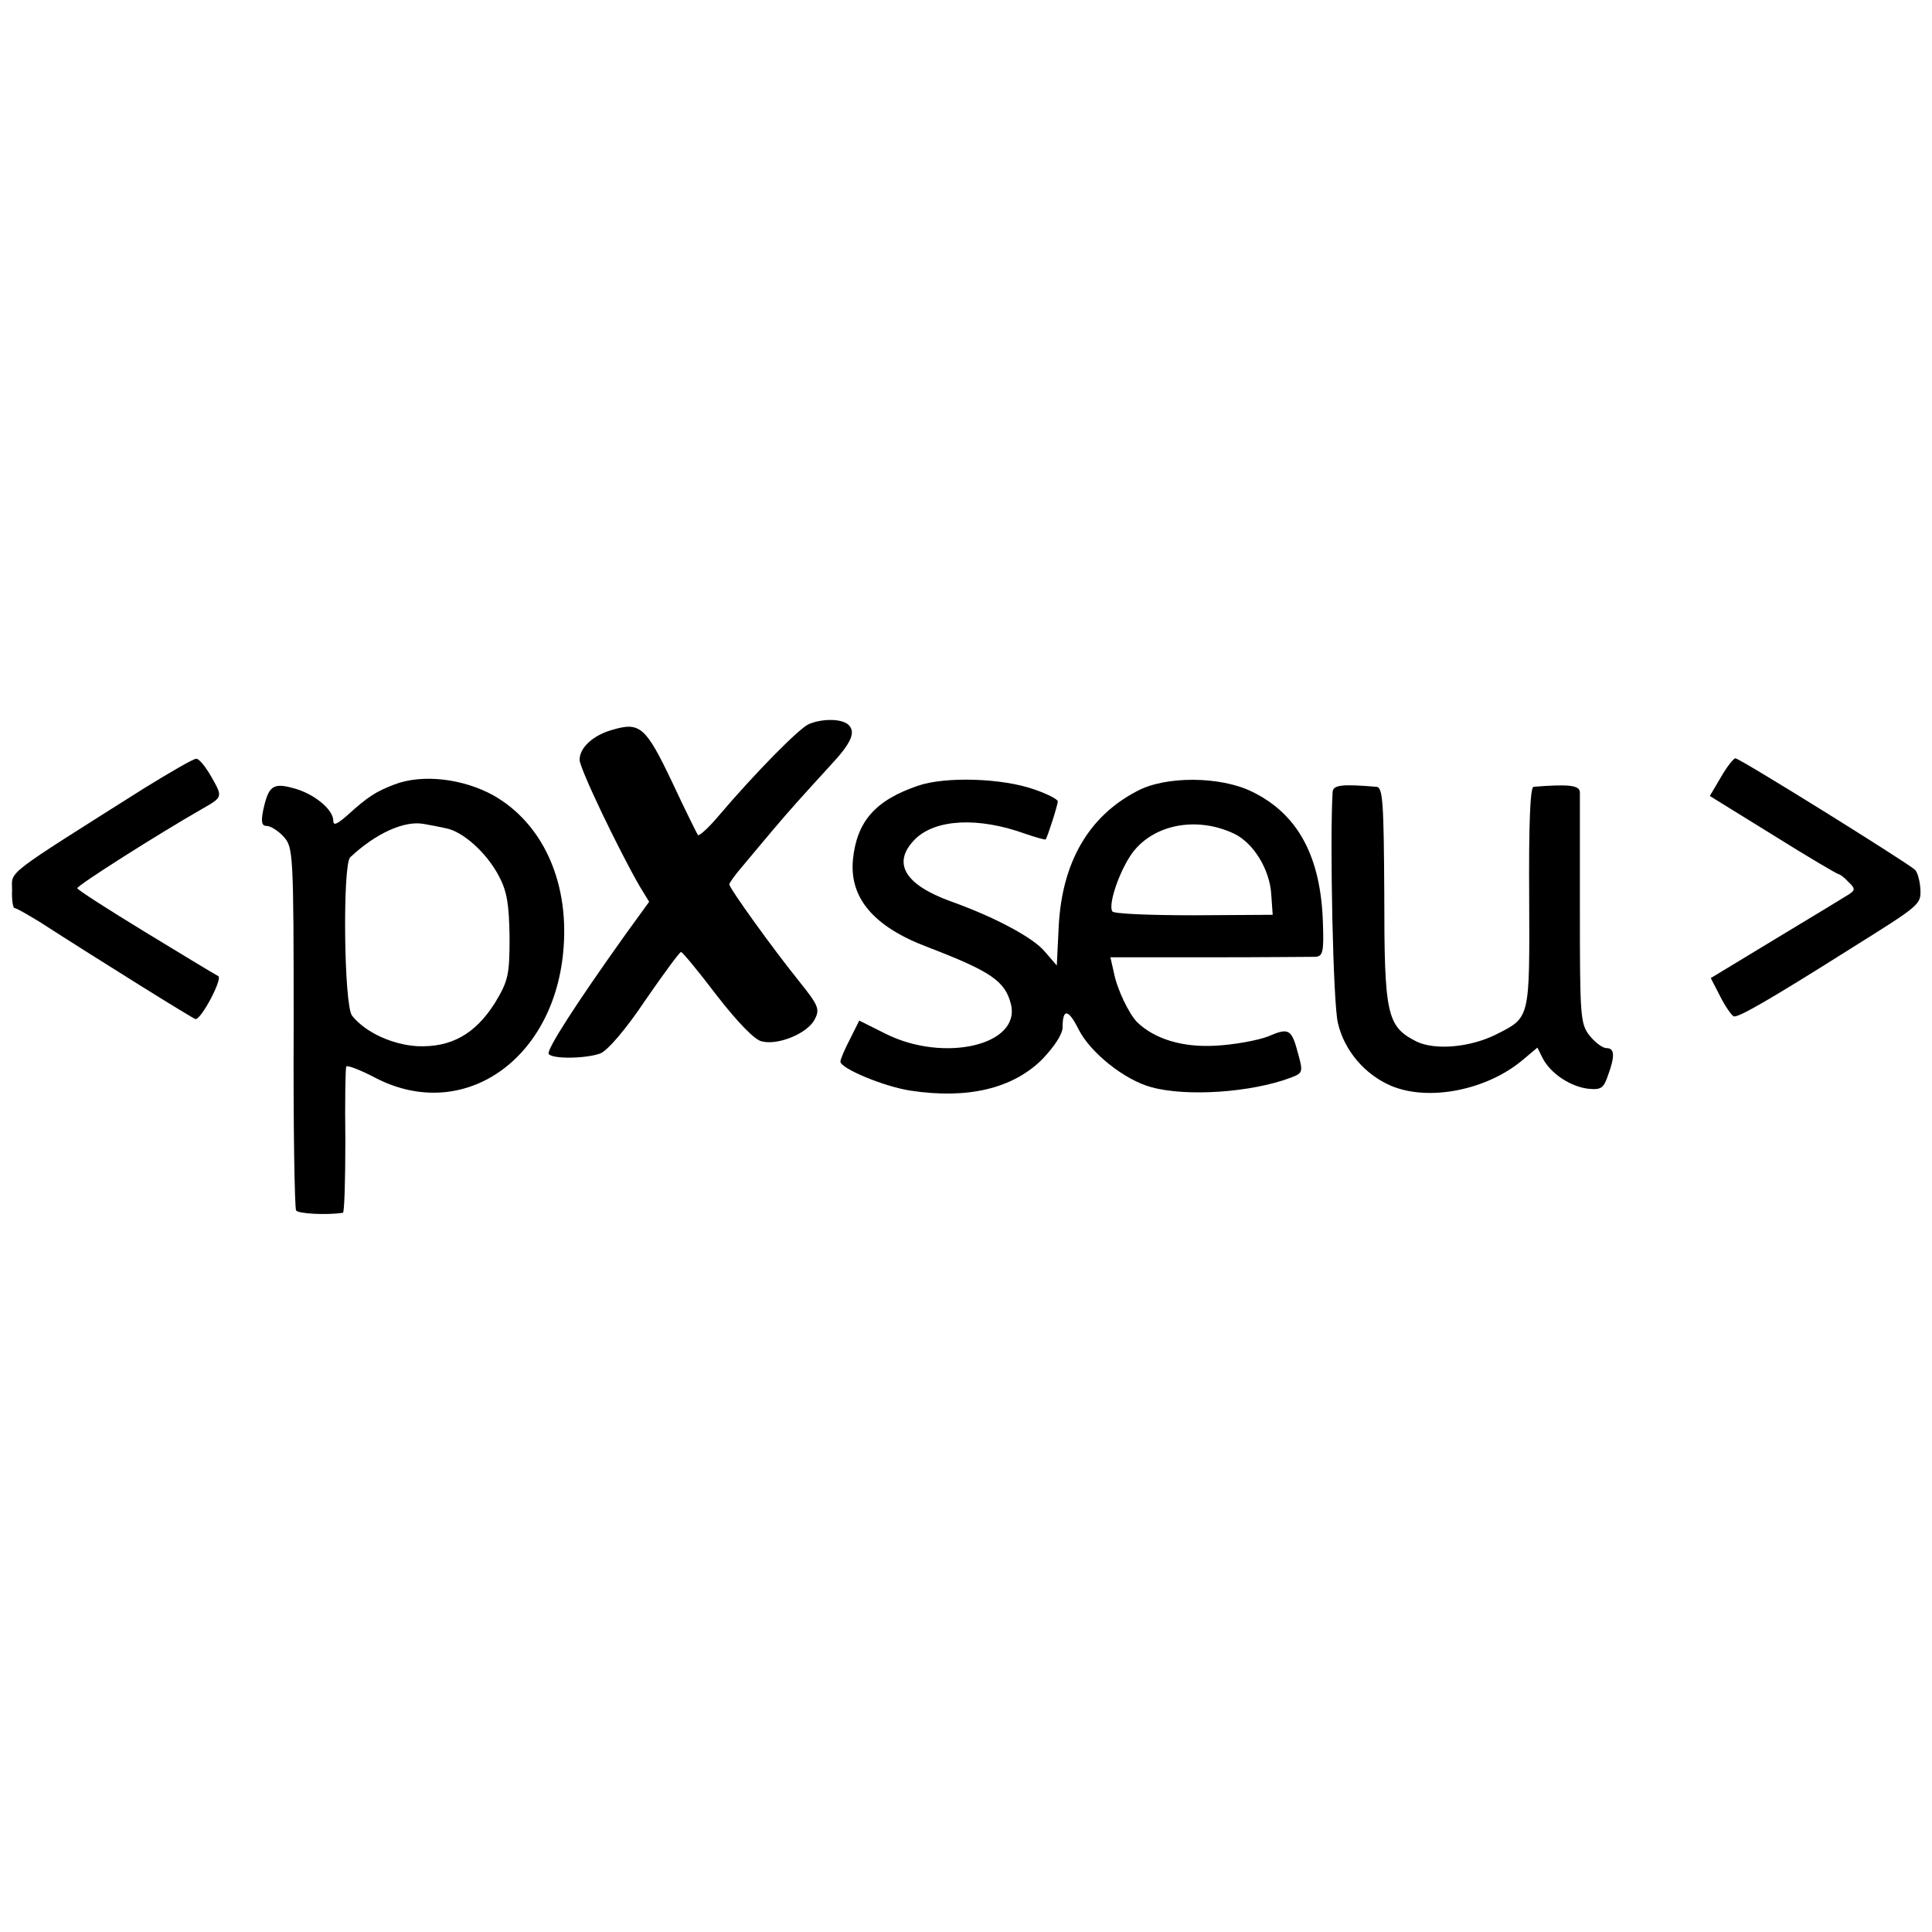
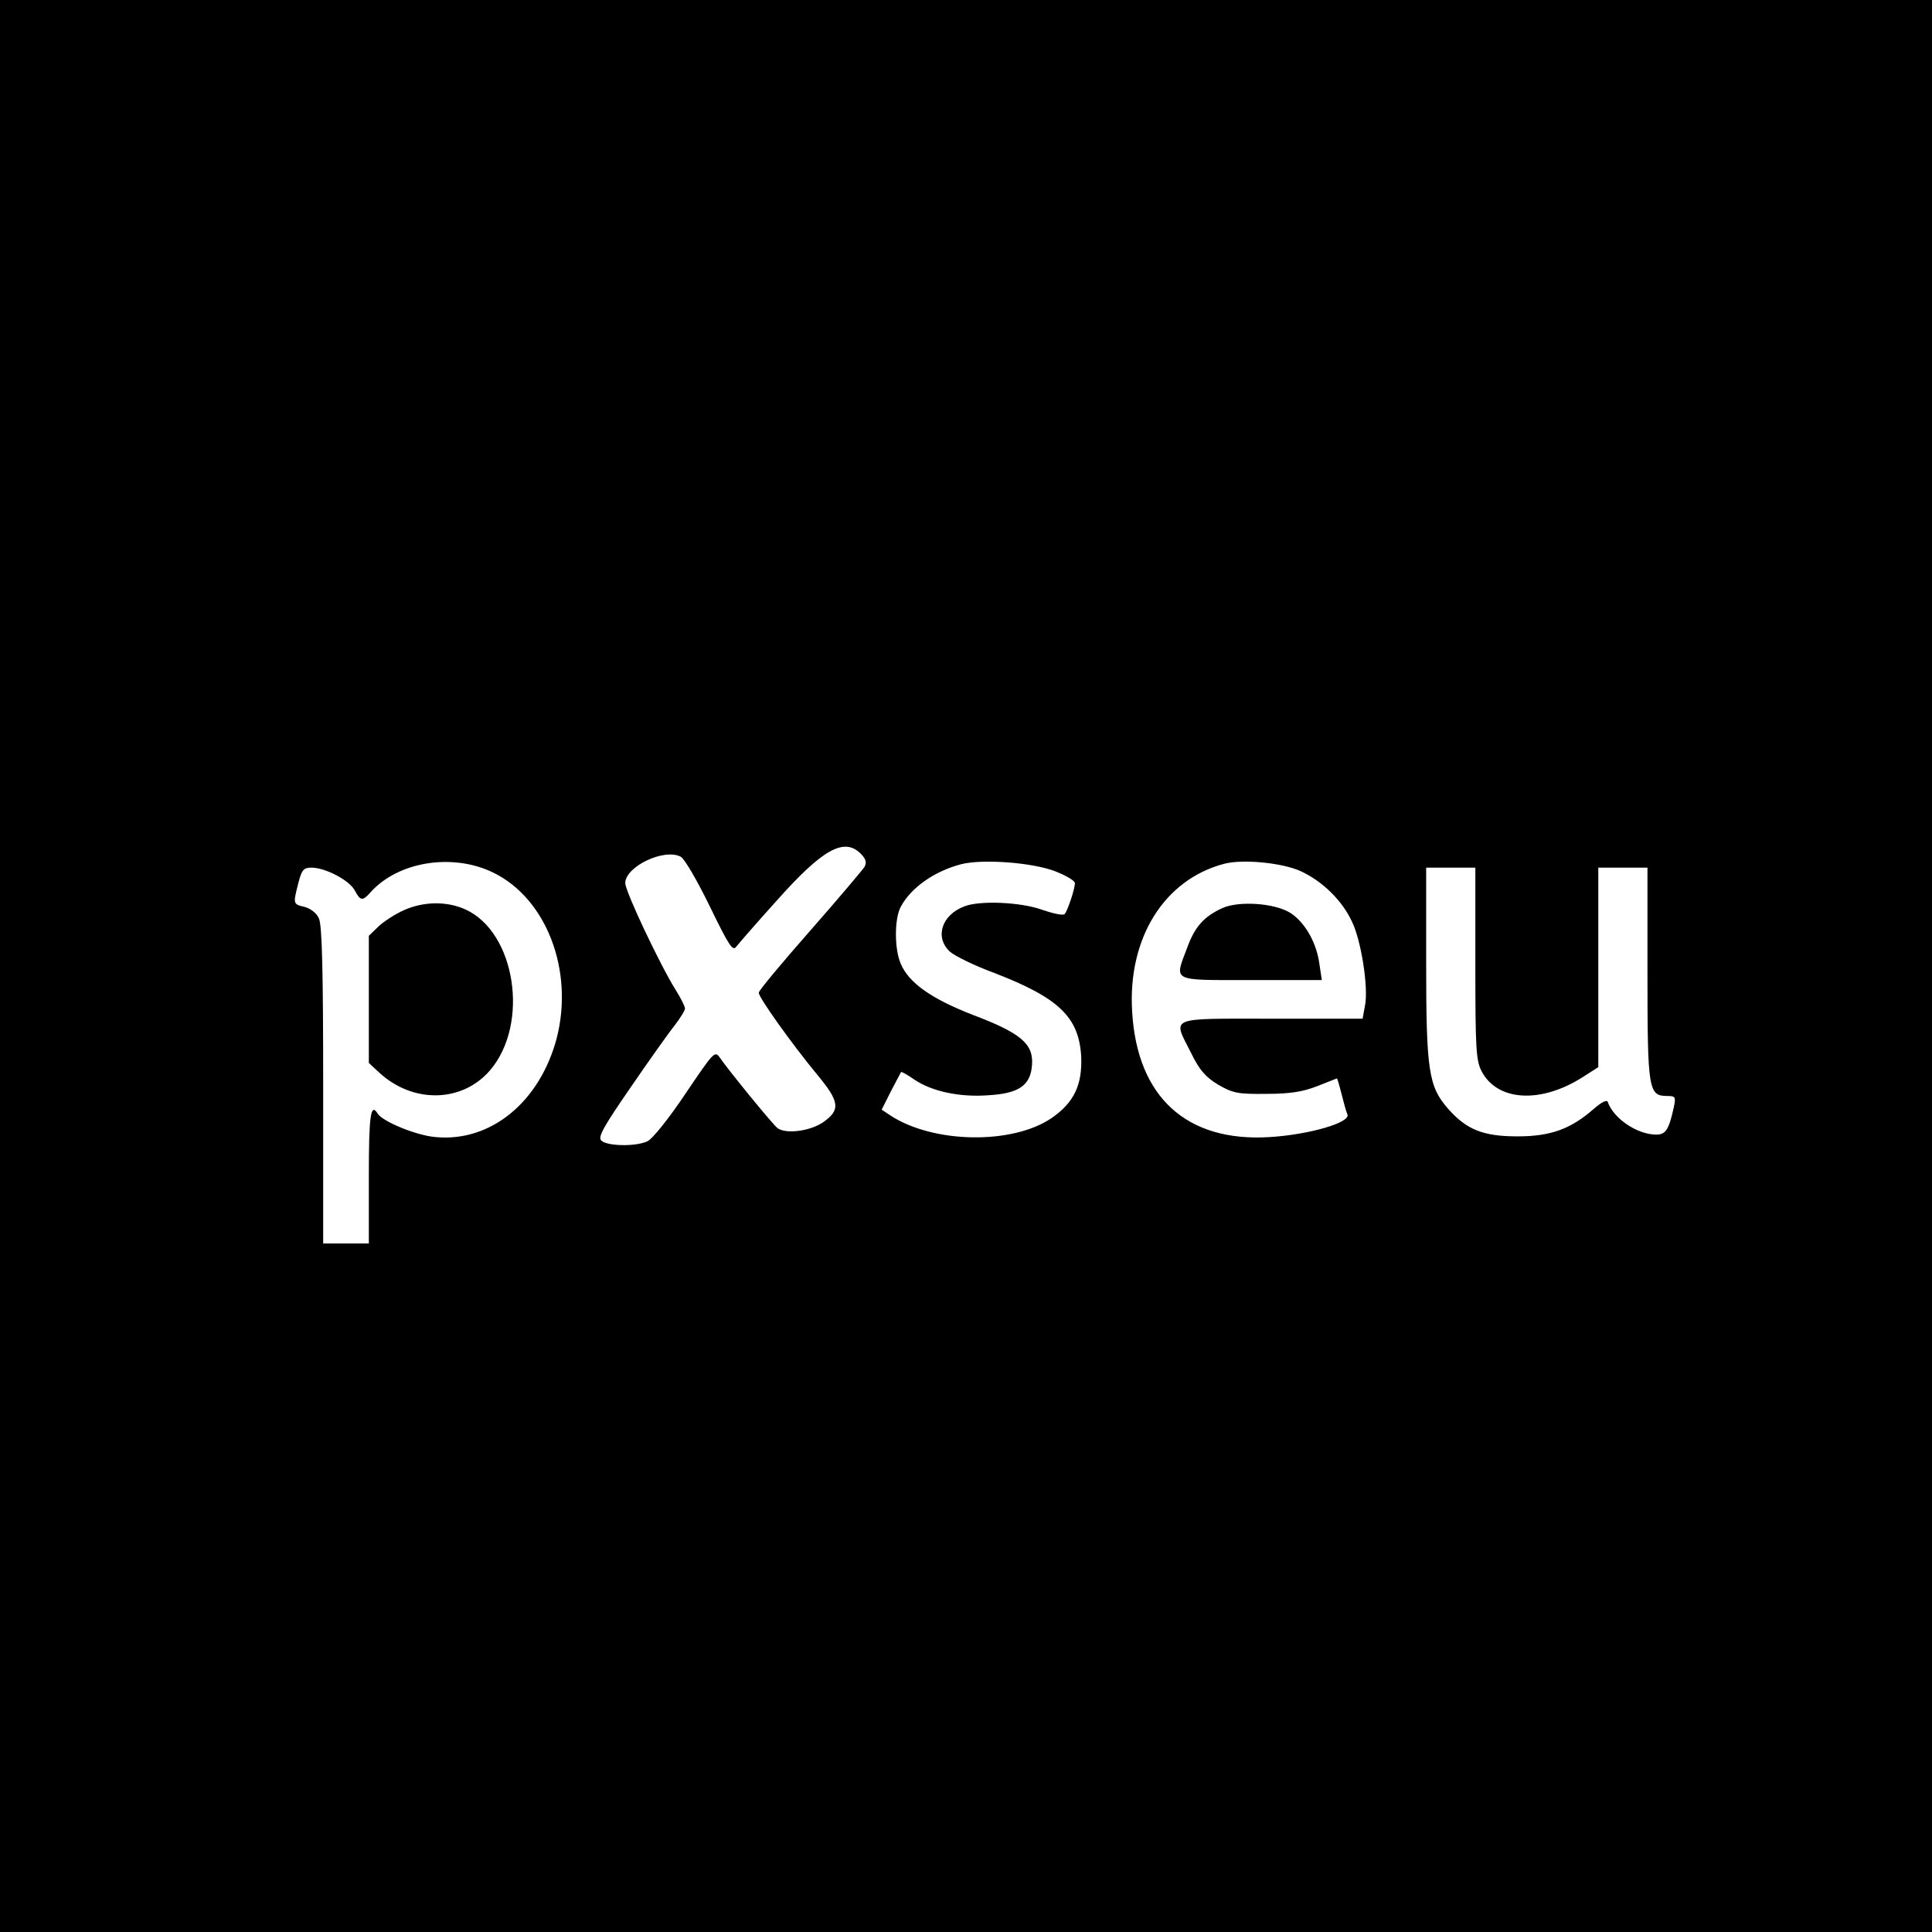
- <svg xmlns="http://www.w3.org/2000/svg" version="1.0" width="400pt" height="400pt" viewBox="0 0 400 400" preserveAspectRatio="xMidYMid meet">
-   <g transform="translate(0,400) scale(0.1,-0.1)" fill="#000000" stroke="none">
-     <path d="M1675 2501 c-20 -8 -114 -104 -187 -190 -21 -25 -40 -42 -43 -40 -2 3 -27 53 -54 111 -54 113 -66 124 -123 107 -40 -11 -68 -37 -68 -62 0 -18 81 -187 125 -263 l19 -31 -50 -69 c-102 -143 -163 -238 -158 -246 7 -11 77 -10 107 1 15 6 53 50 93 110 38 55 71 100 74 100 3 0 36 -40 74 -90 42 -54 78 -92 93 -95 34 -9 96 17 110 46 11 21 7 29 -33 79 -54 67 -144 192 -144 200 0 3 12 20 26 36 14 17 42 50 62 74 38 45 58 67 121 136 44 47 53 69 38 84 -13 13 -53 14 -82 2z" />
-     <path d="M300 2369 c-296 -187 -275 -171 -275 -212 -1 -20 2 -37 5 -37 4 0 26 -13 51 -28 129 -83 320 -202 324 -202 12 0 56 83 47 89 -6 3 -74 44 -151 91 -77 47 -141 88 -141 91 0 6 167 112 258 164 44 25 43 25 20 66 -12 21 -26 39 -32 38 -6 0 -54 -28 -106 -60z" />
-     <path d="M3563 2391 l-23 -39 131 -81 c72 -45 133 -81 136 -81 2 0 12 -7 20 -16 14 -13 14 -17 2 -25 -8 -5 -75 -46 -150 -91 l-137 -83 19 -37 c10 -20 23 -39 28 -42 7 -5 73 33 241 139 147 92 147 92 146 124 -1 17 -6 35 -11 40 -16 15 -363 231 -372 231 -4 0 -18 -18 -30 -39z" />
-     <path d="M817 2376 c-39 -15 -55 -25 -99 -65 -21 -18 -28 -21 -28 -10 0 23 -40 56 -82 67 -43 12 -52 5 -63 -45 -5 -25 -3 -33 7 -33 8 0 24 -10 35 -22 20 -22 21 -32 21 -394 -1 -204 2 -375 5 -380 4 -7 63 -10 97 -5 3 1 5 67 5 149 -1 81 0 150 2 154 2 3 29 -7 61 -24 183 -94 373 40 389 272 10 138 -45 256 -145 313 -63 35 -147 45 -205 23z m107 -91 c35 -7 84 -51 109 -99 17 -32 21 -59 22 -127 0 -78 -3 -90 -30 -135 -41 -65 -91 -93 -161 -90 -51 3 -107 28 -135 63 -17 20 -20 312 -4 328 52 49 112 77 153 69 12 -2 33 -6 46 -9z" />
-     <path d="M1900 2373 c-88 -30 -126 -74 -134 -152 -8 -80 43 -140 155 -182 130 -50 160 -70 172 -118 21 -85 -139 -122 -260 -61 l-54 27 -19 -38 c-11 -21 -20 -42 -20 -47 0 -14 91 -52 145 -60 118 -18 211 4 272 64 26 27 43 53 43 67 0 40 12 38 33 -4 24 -48 95 -105 151 -120 73 -20 207 -11 289 20 24 9 25 12 15 48 -14 53 -19 56 -63 37 -21 -8 -70 -17 -108 -19 -69 -4 -127 14 -163 49 -17 18 -41 67 -48 103 l-7 31 203 0 c112 0 211 1 221 1 16 1 18 10 16 69 -4 139 -52 227 -147 273 -65 32 -179 33 -238 1 -100 -52 -155 -147 -162 -279 l-4 -82 -25 29 c-24 29 -105 72 -195 104 -96 35 -122 80 -73 129 42 41 130 46 227 11 23 -8 42 -13 43 -12 4 6 25 71 25 79 0 4 -21 15 -47 24 -66 24 -186 28 -243 8z m655 -99 c40 -19 74 -74 77 -126 l3 -42 -163 -1 c-90 0 -166 3 -169 8 -10 16 19 95 46 127 46 55 132 69 206 34z" />
-     <path d="M2759 2360 c-6 -101 1 -439 11 -478 13 -57 56 -107 110 -130 78 -33 198 -9 272 53 l31 26 11 -22 c16 -31 56 -58 93 -63 28 -3 33 1 42 27 15 41 14 57 -3 57 -8 0 -24 12 -35 26 -19 24 -20 40 -20 257 0 128 0 239 0 247 -1 14 -22 17 -96 11 -7 -1 -10 -80 -9 -228 1 -253 2 -249 -67 -284 -55 -28 -129 -34 -167 -15 -61 31 -66 56 -66 304 -1 190 -3 222 -16 223 -72 6 -90 4 -91 -11z" />
+ <svg xmlns="http://www.w3.org/2000/svg" version="1.0" width="550pt" height="550pt" viewBox="0 0 550 550" preserveAspectRatio="xMidYMid meet">
+   <g transform="translate(0,550) scale(0.1,-0.1)" fill="#000000" stroke="none">
+     <path d="M0 2750 l0 -2750 2750 0 2750 0 0 2750 0 2750 -2750 0 -2750 0 0 -2750z m2450 320 c15 -15 18 -25 11 -38 -6 -9 -75 -91 -155 -182 -80 -91 -146 -170 -146 -176 0 -14 95 -147 167 -234 64 -77 66 -100 16 -135 -37 -25 -104 -34 -129 -17 -12 8 -140 165 -164 200 -15 22 -17 19 -99 -102 -46 -69 -94 -129 -108 -135 -34 -16 -118 -14 -132 3 -9 10 10 43 84 150 52 76 108 155 125 176 16 21 30 43 30 49 0 6 -12 30 -26 52 -45 72 -144 281 -144 305 0 47 111 100 158 75 11 -6 47 -68 83 -142 54 -111 65 -128 75 -114 7 9 59 69 116 132 129 145 191 180 238 133z m-1046 -54 c152 -74 230 -279 181 -471 -48 -182 -188 -297 -345 -282 -53 4 -151 44 -165 67 -20 32 -25 -6 -25 -180 l0 -190 -65 0 -65 0 0 450 c0 321 -3 456 -12 475 -6 15 -23 28 -40 33 -34 8 -34 8 -19 67 10 39 15 45 38 45 39 0 108 -36 123 -65 16 -30 22 -31 45 -5 79 88 234 112 349 56z m1599 4 c31 -12 57 -27 57 -34 0 -17 -21 -79 -29 -88 -4 -5 -32 1 -64 12 -61 22 -177 27 -221 10 -65 -24 -86 -88 -42 -129 13 -12 70 -40 127 -61 184 -71 241 -126 247 -239 3 -79 -20 -129 -83 -173 -111 -77 -338 -74 -461 7 l-24 16 26 52 c15 28 28 53 29 55 1 2 19 -8 39 -22 49 -33 128 -50 209 -44 88 5 121 28 125 87 4 59 -31 90 -169 142 -118 46 -182 91 -205 146 -18 42 -18 127 0 161 29 55 96 102 173 122 60 15 200 5 266 -20z m702 -1 c61 -29 115 -82 143 -141 27 -54 48 -189 38 -240 l-7 -38 -259 0 c-299 0 -282 7 -229 -98 24 -49 41 -68 77 -90 42 -24 56 -27 137 -26 68 0 104 6 145 22 30 12 56 22 56 22 1 0 7 -20 13 -44 6 -24 13 -50 17 -59 8 -23 -109 -57 -221 -64 -237 -15 -378 114 -392 357 -13 209 91 376 262 421 53 14 167 3 220 -22z m495 -262 c0 -245 2 -276 18 -307 45 -85 167 -92 285 -18 l47 30 0 284 0 284 70 0 70 0 0 -303 c0 -330 3 -347 56 -347 24 0 25 -3 19 -32 -14 -64 -23 -78 -50 -78 -54 0 -122 46 -138 93 -2 7 -17 0 -39 -19 -66 -58 -123 -79 -218 -79 -98 0 -145 19 -198 79 -55 63 -62 108 -62 413 l0 273 70 0 70 0 0 -273z" />
+     <path d="M1150 2909 c-25 -11 -57 -32 -72 -46 l-28 -27 0 -181 0 -181 28 -26 c96 -90 237 -88 317 5 113 132 73 393 -70 458 -53 24 -119 23 -175 -2z" />
+     <path d="M3480 2915 c-52 -24 -78 -52 -100 -112 -37 -99 -49 -93 181 -93 l202 0 -7 46 c-8 61 -42 120 -84 146 -45 27 -144 34 -192 13z" />
  </g>
</svg>
